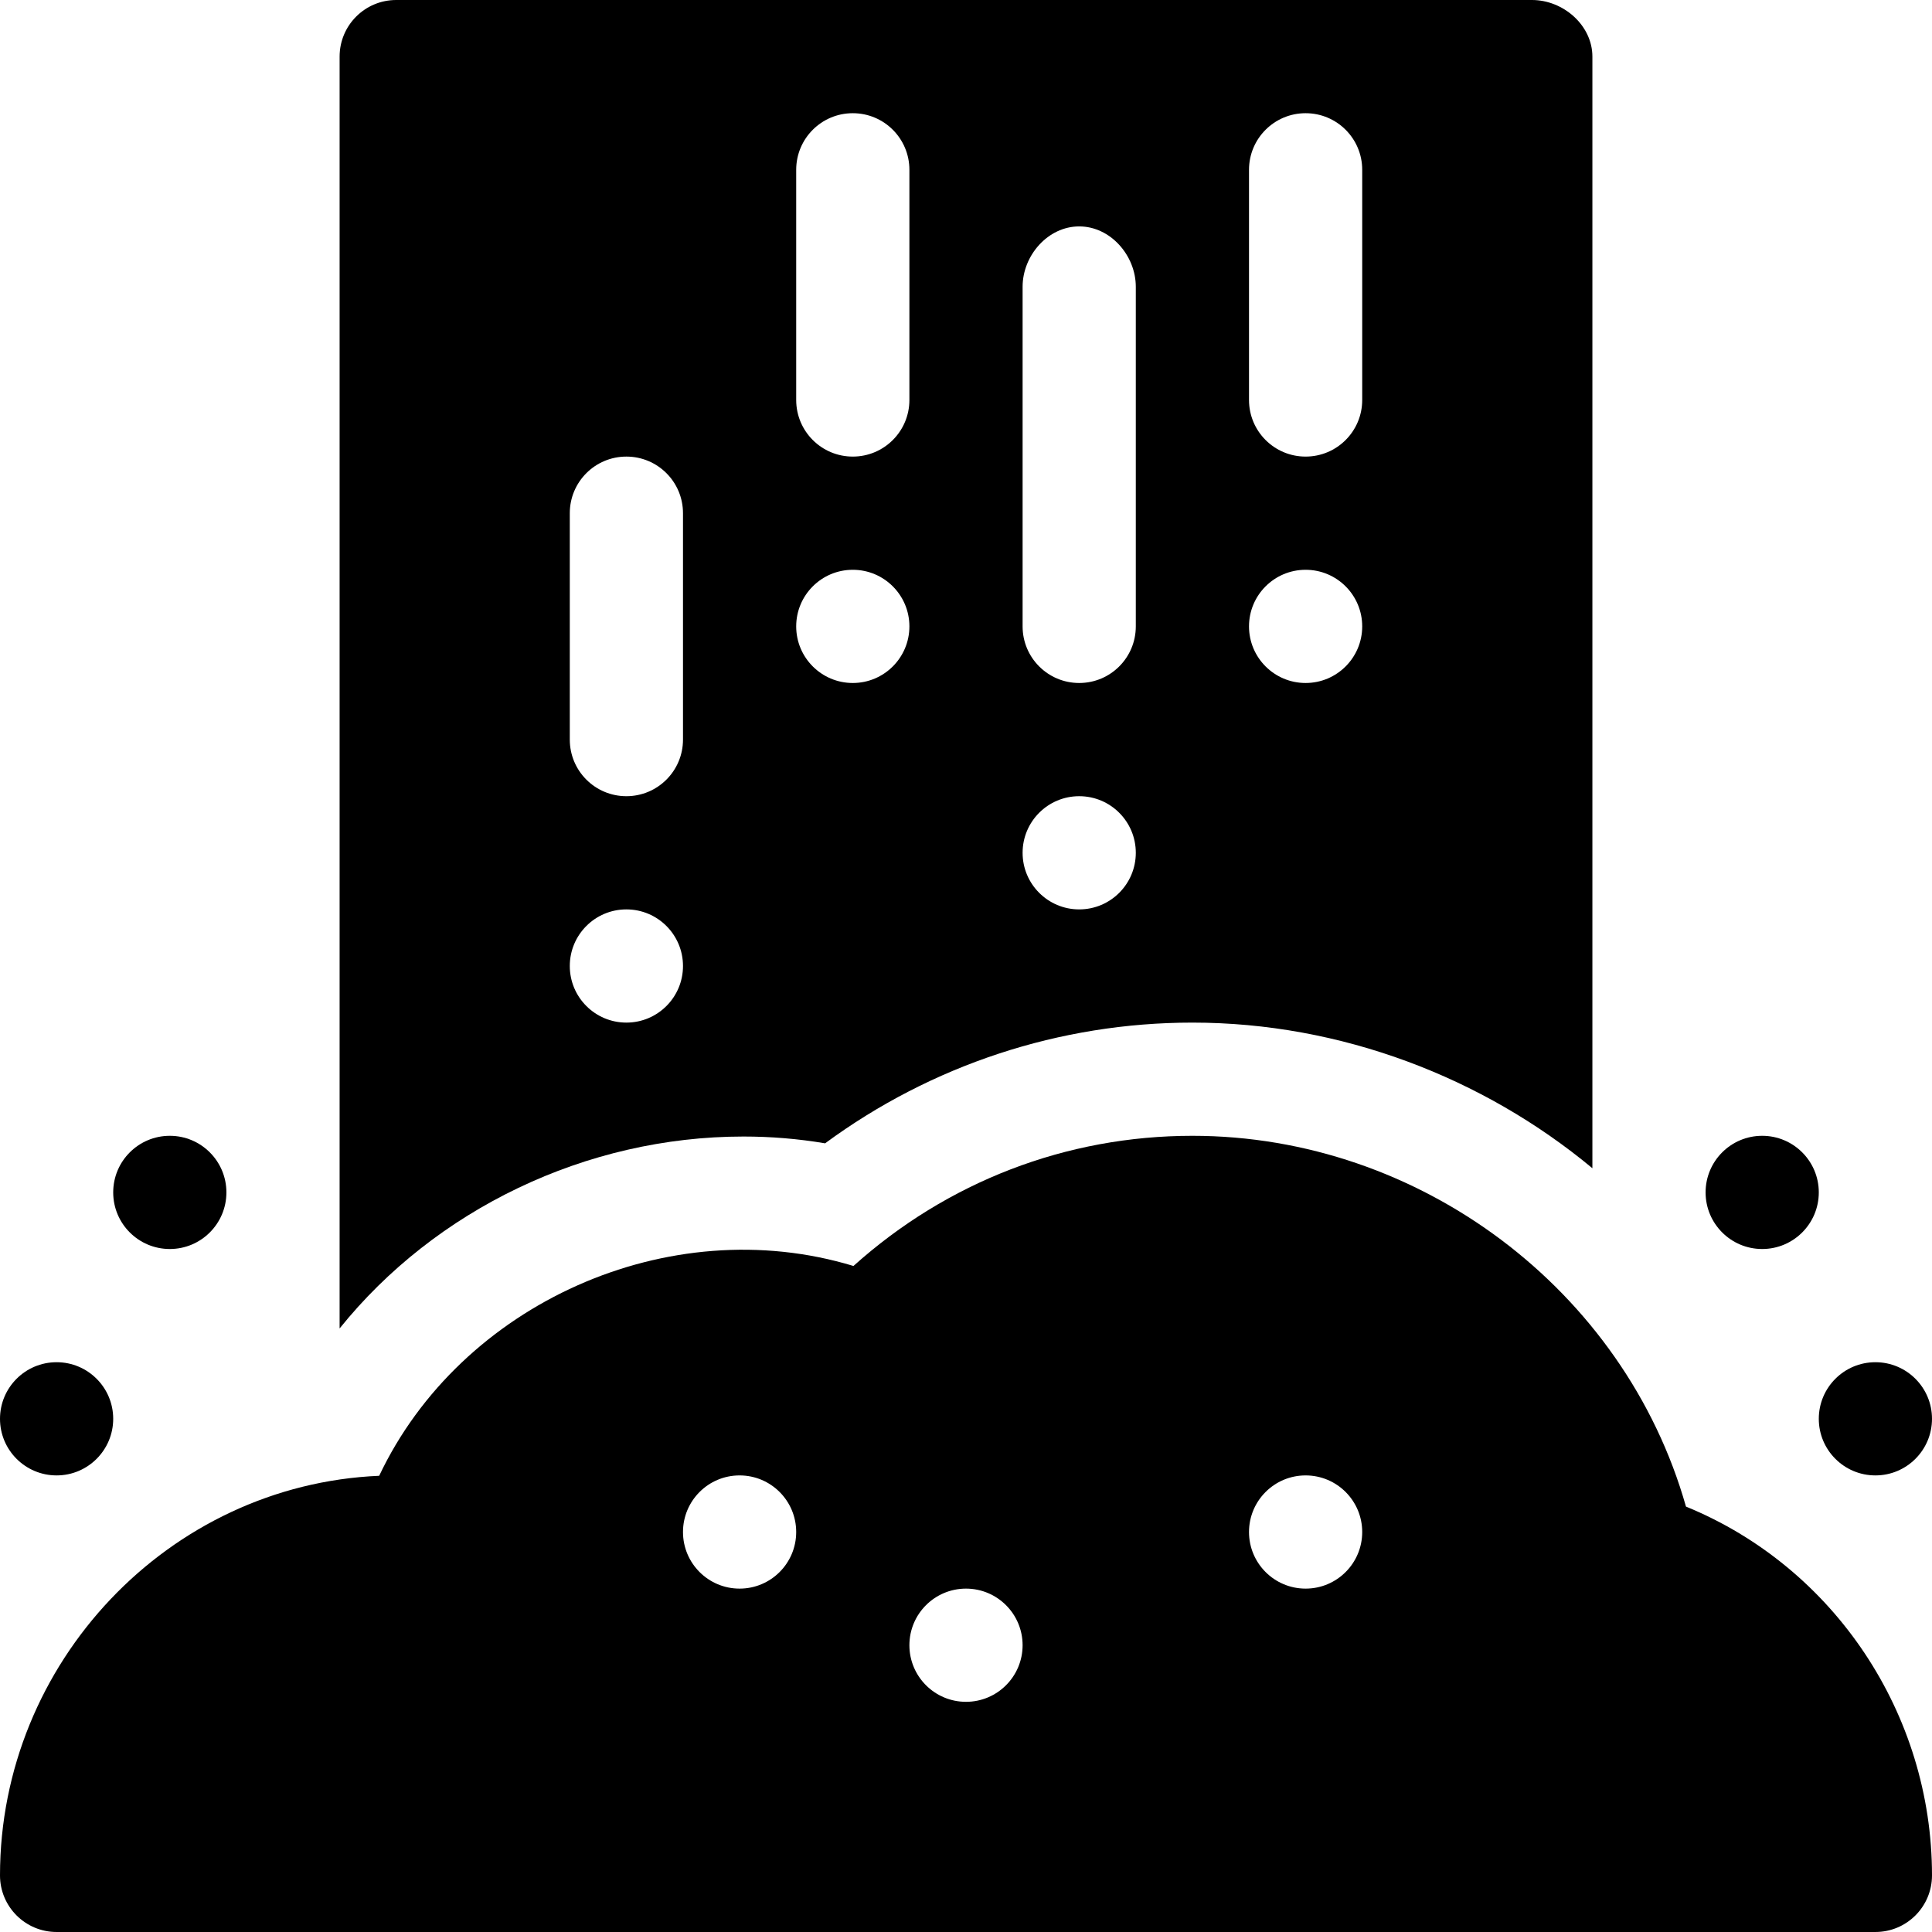
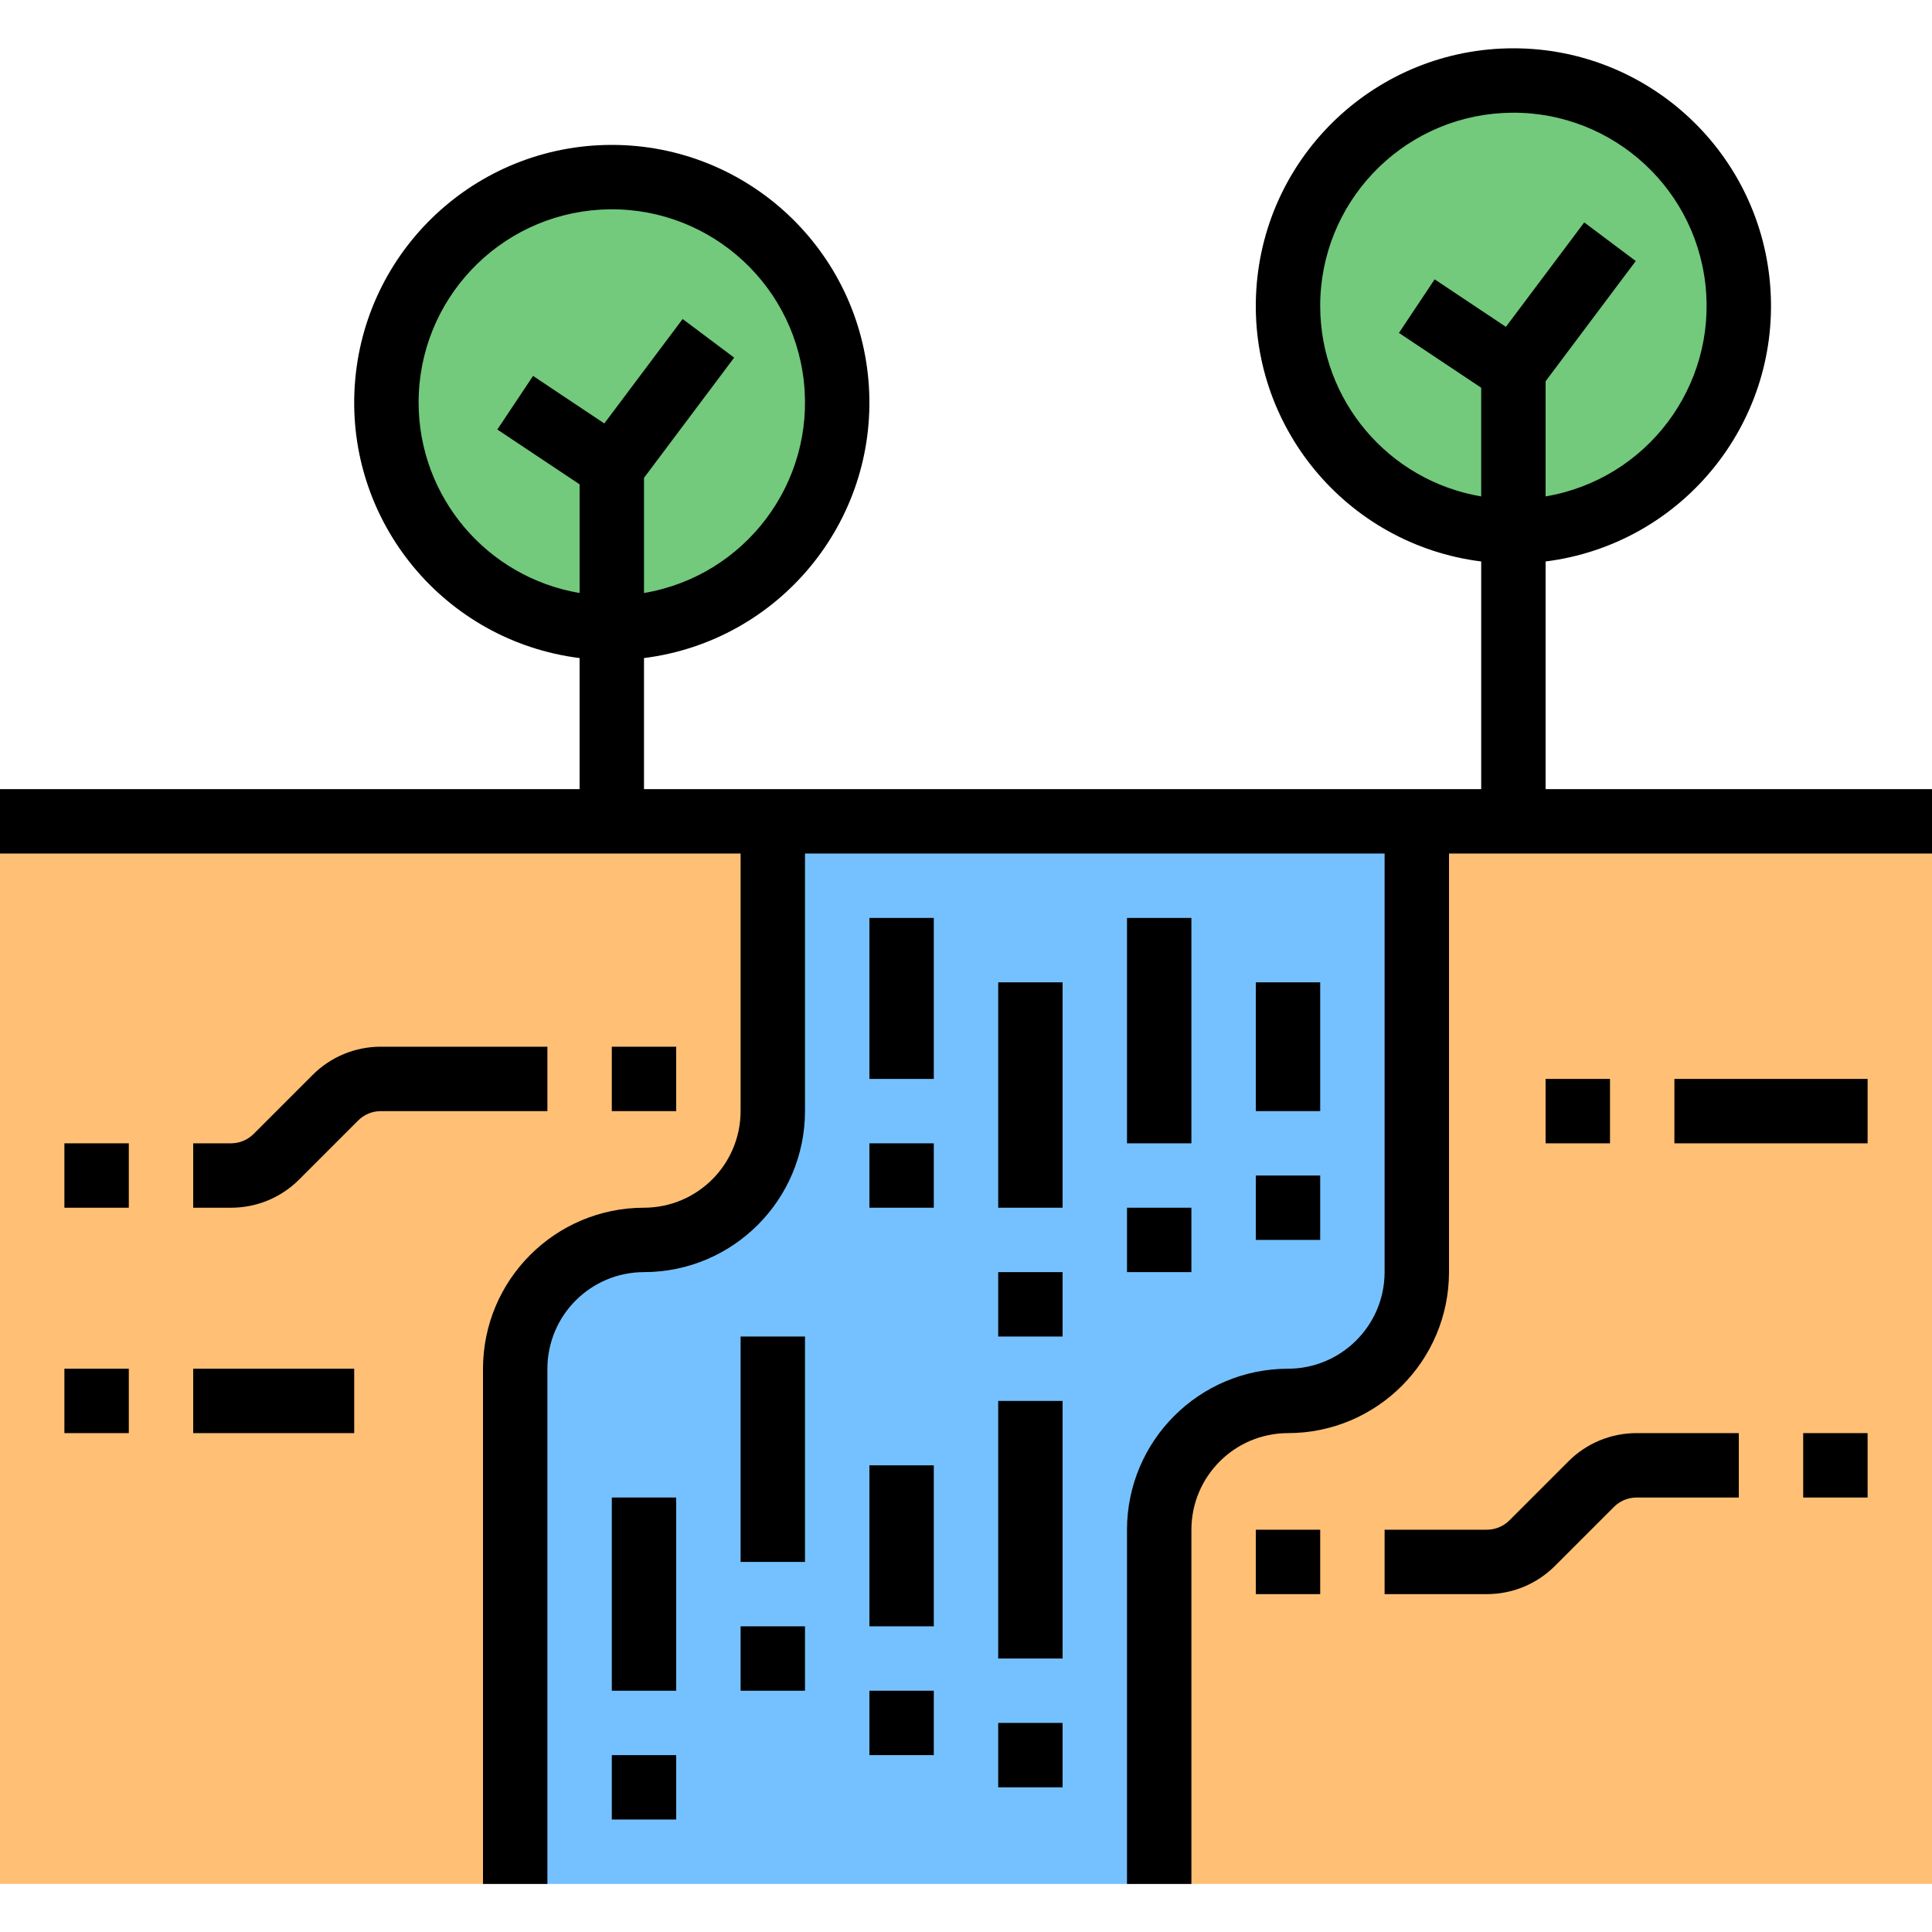
- <svg xmlns="http://www.w3.org/2000/svg" height="512pt" viewBox="0 0 512 512" width="512pt">
-   <path d="m197.023 301.191c7.281 0 14.52.598 21.637 1.801 28.156-20.727 62.168-31.992 97.34-31.992 39.328 0 77.051 14.535 106 38.594v-294.594c0-8.289-7.711-15-16-15h-301c-8.289 0-15 6.711-15 15v337.051c25.352-31.516 65.297-50.859 107.023-50.859zm133.977-256.191c0-8.289 6.711-15 15-15s15 6.711 15 15v61c0 8.289-6.711 15-15 15s-15-6.711-15-15zm15 106c8.285 0 15 6.715 15 15s-6.715 15-15 15-15-6.715-15-15 6.715-15 15-15zm-75-75c0-8.289 6.711-16 15-16s15 7.711 15 16v90c0 8.289-6.711 15-15 15s-15-6.711-15-15zm15 135c8.285 0 15 6.715 15 15s-6.715 15-15 15-15-6.715-15-15 6.715-15 15-15zm-75-166c0-8.289 6.711-15 15-15s15 6.711 15 15v61c0 8.289-6.711 15-15 15s-15-6.711-15-15zm15 106c8.285 0 15 6.715 15 15s-6.715 15-15 15-15-6.715-15-15 6.715-15 15-15zm-75-15c0-8.289 6.711-15 15-15s15 6.711 15 15v60c0 8.289-6.711 15-15 15s-15-6.711-15-15zm15 105c8.285 0 15 6.715 15 15s-6.715 15-15 15-15-6.715-15-15 6.715-15 15-15zm0 0" />
-   <path d="m512 376c0 8.285-6.715 15-15 15s-15-6.715-15-15 6.715-15 15-15 15 6.715 15 15zm0 0" />
-   <path d="m30 376c0 8.285-6.715 15-15 15s-15-6.715-15-15 6.715-15 15-15 15 6.715 15 15zm0 0" />
-   <path d="m482 316c0 8.285-6.715 15-15 15s-15-6.715-15-15 6.715-15 15-15 15 6.715 15 15zm0 0" />
-   <path d="m60 316c0 8.285-6.715 15-15 15s-15-6.715-15-15 6.715-15 15-15 15 6.715 15 15zm0 0" />
-   <path d="m446.801 399.262c-16.289-57.422-70.582-98.262-130.801-98.262-33.441 0-64.98 12.188-89.824 34.496-49.043-14.883-104.141 10.078-125.688 55.605-55.809 2.375-100.488 49.516-100.488 105.898 0 8.289 6.711 15 15 15h482c8.289 0 15-6.711 15-15 0-42.773-25.867-81.652-65.199-97.738zm-250.801 21.738c-8.285 0-15-6.715-15-15s6.715-15 15-15 15 6.715 15 15-6.715 15-15 15zm60 30c-8.285 0-15-6.715-15-15s6.715-15 15-15 15 6.715 15 15-6.715 15-15 15zm90-30c-8.285 0-15-6.715-15-15s6.715-15 15-15 15 6.715 15 15-6.715 15-15 15zm0 0" />
+ <svg xmlns="http://www.w3.org/2000/svg" height="480pt" viewBox="0 -12 480 480" width="480pt">
+   <path d="m128 456.055v-128s0-32 32-32 32-32 32-32v-72h-192v264zm0 0" fill="#ffbf75" />
+   <path d="m288 456.055v-88s0-32 32-32 32-32 32-32v-112h128v264zm0 0" fill="#ffbf75" />
+   <path d="m192 192.055v72s0 32-32 32-32 32-32 32v128h160v-88s0-32 32-32 32-32 32-32v-112zm0 0" fill="#75c1ff" />
+   <path d="m208 88.055c0 30.926-25.07 56-56 56s-56-25.074-56-56c0-30.93 25.07-56 56-56s56 25.07 56 56zm0 0" fill="#73c97c" />
+   <path d="m432 64.055c0 30.926-25.07 56-56 56s-56-25.074-56-56c0-30.93 25.07-56 56-56s56 25.07 56 56zm0 0" fill="#73c97c" />
+   <path d="m384 184.055v-56.559c33.523-4.223 57.992-33.781 55.875-67.504-2.117-33.723-30.086-59.992-63.875-59.992s-61.758 26.27-63.875 59.992c-2.117 33.723 22.352 63.281 55.875 67.504v56.559h-208v-32.559c33.523-4.223 57.992-33.781 55.875-67.504-2.117-33.723-30.086-59.992-63.875-59.992s-61.758 26.27-63.875 59.992c-2.117 33.723 22.352 63.281 55.875 67.504v32.559h-144v16h184v64c-.016 13.246-10.75 23.984-24 24-22.082.023-39.973 17.918-40 40v128h16v-128c.016-13.25 10.75-23.988 24-24 22.082-.027 39.973-17.922 40-40v-64h144v104c-.016 13.246-10.75 23.984-24 24-22.082.023-39.973 17.918-40 40v88h16v-88c.016-13.25 10.75-23.988 24-24 22.082-.027 39.973-17.922 40-40v-104h120v-16zm-56-120c-.027-25.477 19.852-46.535 45.289-47.977 25.434-1.438 47.562 17.242 50.41 42.559 2.848 25.316-14.578 48.449-39.699 52.695v-28.613l22.398-29.867-12.797-9.594-19.461 25.945-17.703-11.805-8.875 13.312 20.438 13.621v27c-23.066-3.914-39.961-23.879-40-47.277zm-224 24c-.027-25.477 19.852-46.535 45.289-47.977 25.434-1.438 47.562 17.242 50.41 42.559 2.848 25.316-14.578 48.449-39.699 52.695v-28.613l22.398-29.867-12.797-9.594-19.461 25.945-17.703-11.805-8.875 13.312 20.438 13.621v27c-23.066-3.914-39.961-23.879-40-47.277zm0 0" />
+   <path d="m152 424.055h16v16h-16zm0 0" />
+   <path d="m152 360.055h16v48h-16zm0 0" />
+   <path d="m184 392.055h16v16h-16zm0 0" />
+   <path d="m184 320.055h16v56h-16zm0 0" />
+   <path d="m216 408.055h16v16h-16zm0 0" />
+   <path d="m216 352.055h16v40h-16zm0 0" />
+   <path d="m248 416.055h16v16h-16zm0 0" />
+   <path d="m248 336.055h16v64h-16zm0 0" />
+   <path d="m216 216.055h16v40h-16zm0 0" />
+   <path d="m216 272.055h16v16h-16zm0 0" />
+   <path d="m248 304.055h16v16h-16zm0 0" />
+   <path d="m248 232.055h16v56h-16zm0 0" />
+   <path d="m280 216.055h16v56h-16zm0 0" />
+   <path d="m280 288.055h16v16h-16zm0 0" />
+   <path d="m312 280.055h16v16h-16zm0 0" />
+   <path d="m312 232.055h16v32h-16zm0 0" />
+   <path d="m136 248.055h-41.371c-6.371-.016-12.48 2.516-16.973 7.031l-14.625 14.625c-1.5 1.504-3.535 2.348-5.66 2.344h-9.371v16h9.371c6.371.016 12.48-2.516 16.973-7.031l14.625-14.625c1.5-1.504 3.535-2.348 5.66-2.344h41.371zm0 0" />
+   <path d="m389.656 351.086-14.625 14.625c-1.5 1.504-3.535 2.348-5.66 2.344h-25.371v16h25.371c6.371.016 12.48-2.516 16.973-7.031l14.625-14.625c1.5-1.504 3.535-2.348 5.66-2.344h25.371v-16h-25.371c-6.371-.016-12.48 2.516-16.973 7.031zm0 0" />
+   <path d="m16 328.055h16v16h-16zm0 0" />
+   <path d="m48 328.055h40v16h-40zm0 0" />
+   <path d="m384 256.055h16v16h-16zm0 0" />
+   <path d="m416 256.055h48v16h-48zm0 0" />
+   <path d="m16 272.055h16v16h-16zm0 0" />
+   <path d="m152 248.055h16v16h-16zm0 0" />
+   <path d="m312 368.055h16v16h-16zm0 0" />
+   <path d="m448 344.055h16v16h-16zm0 0" />
</svg>
